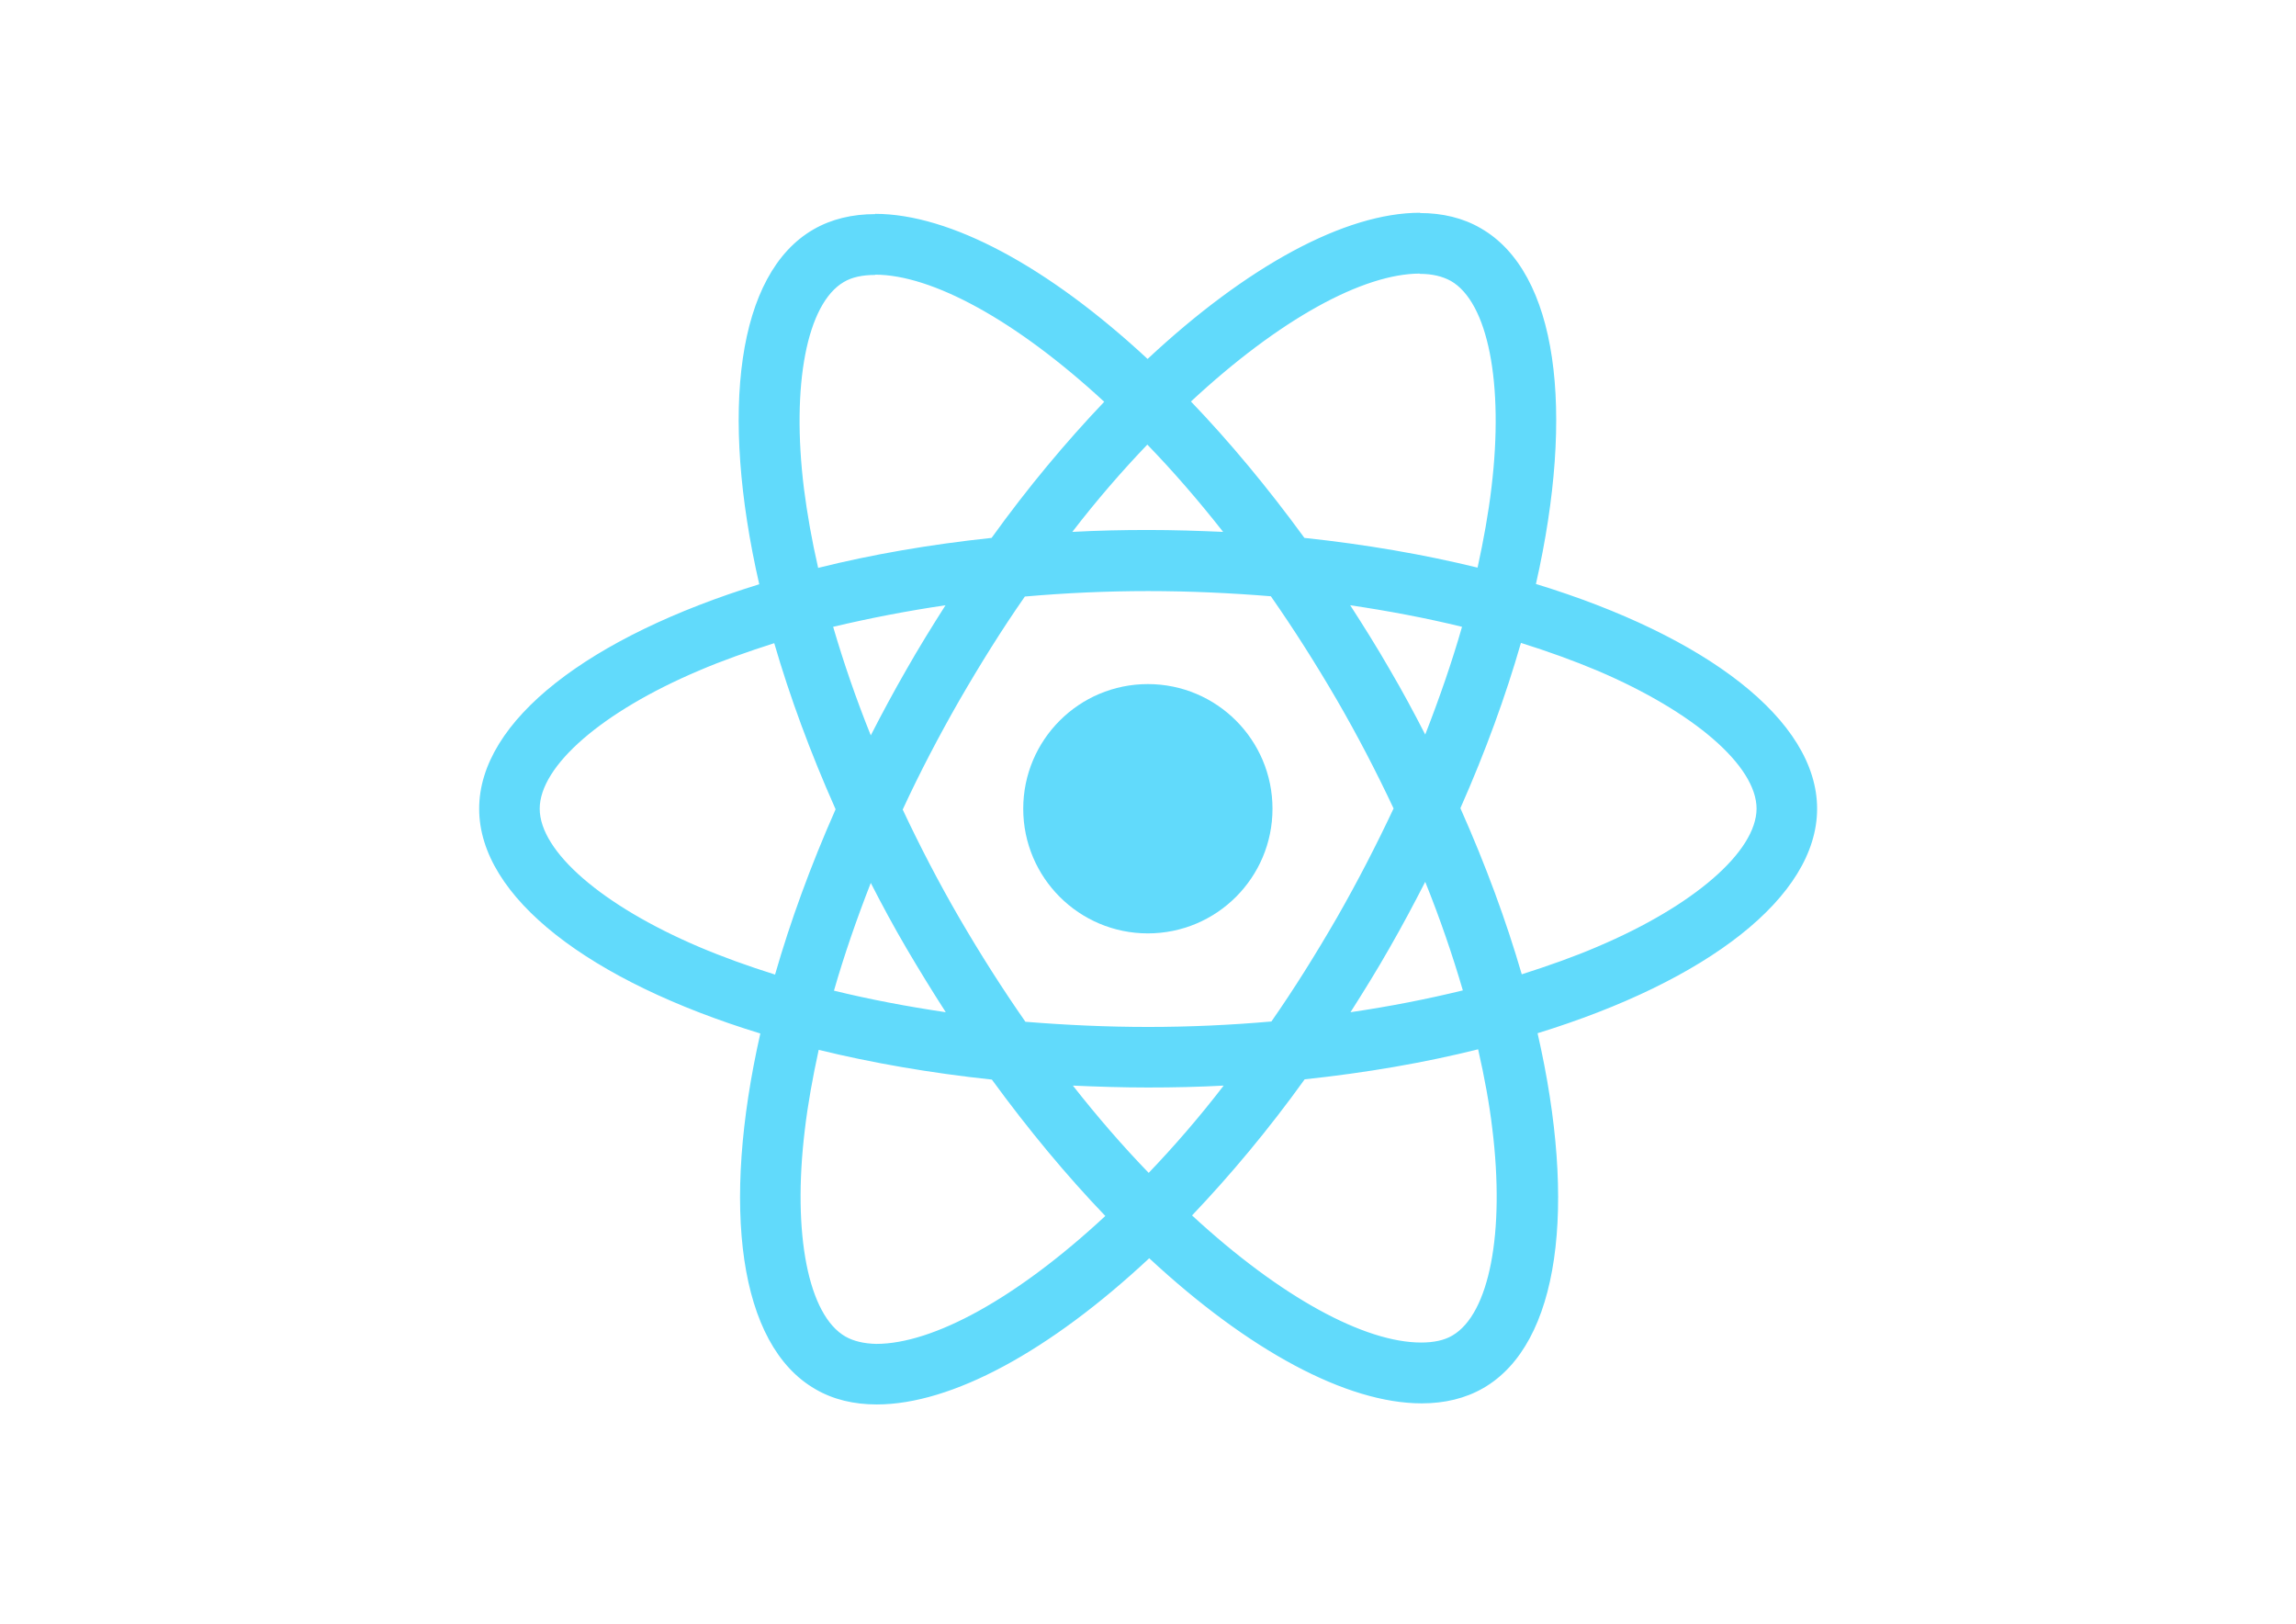
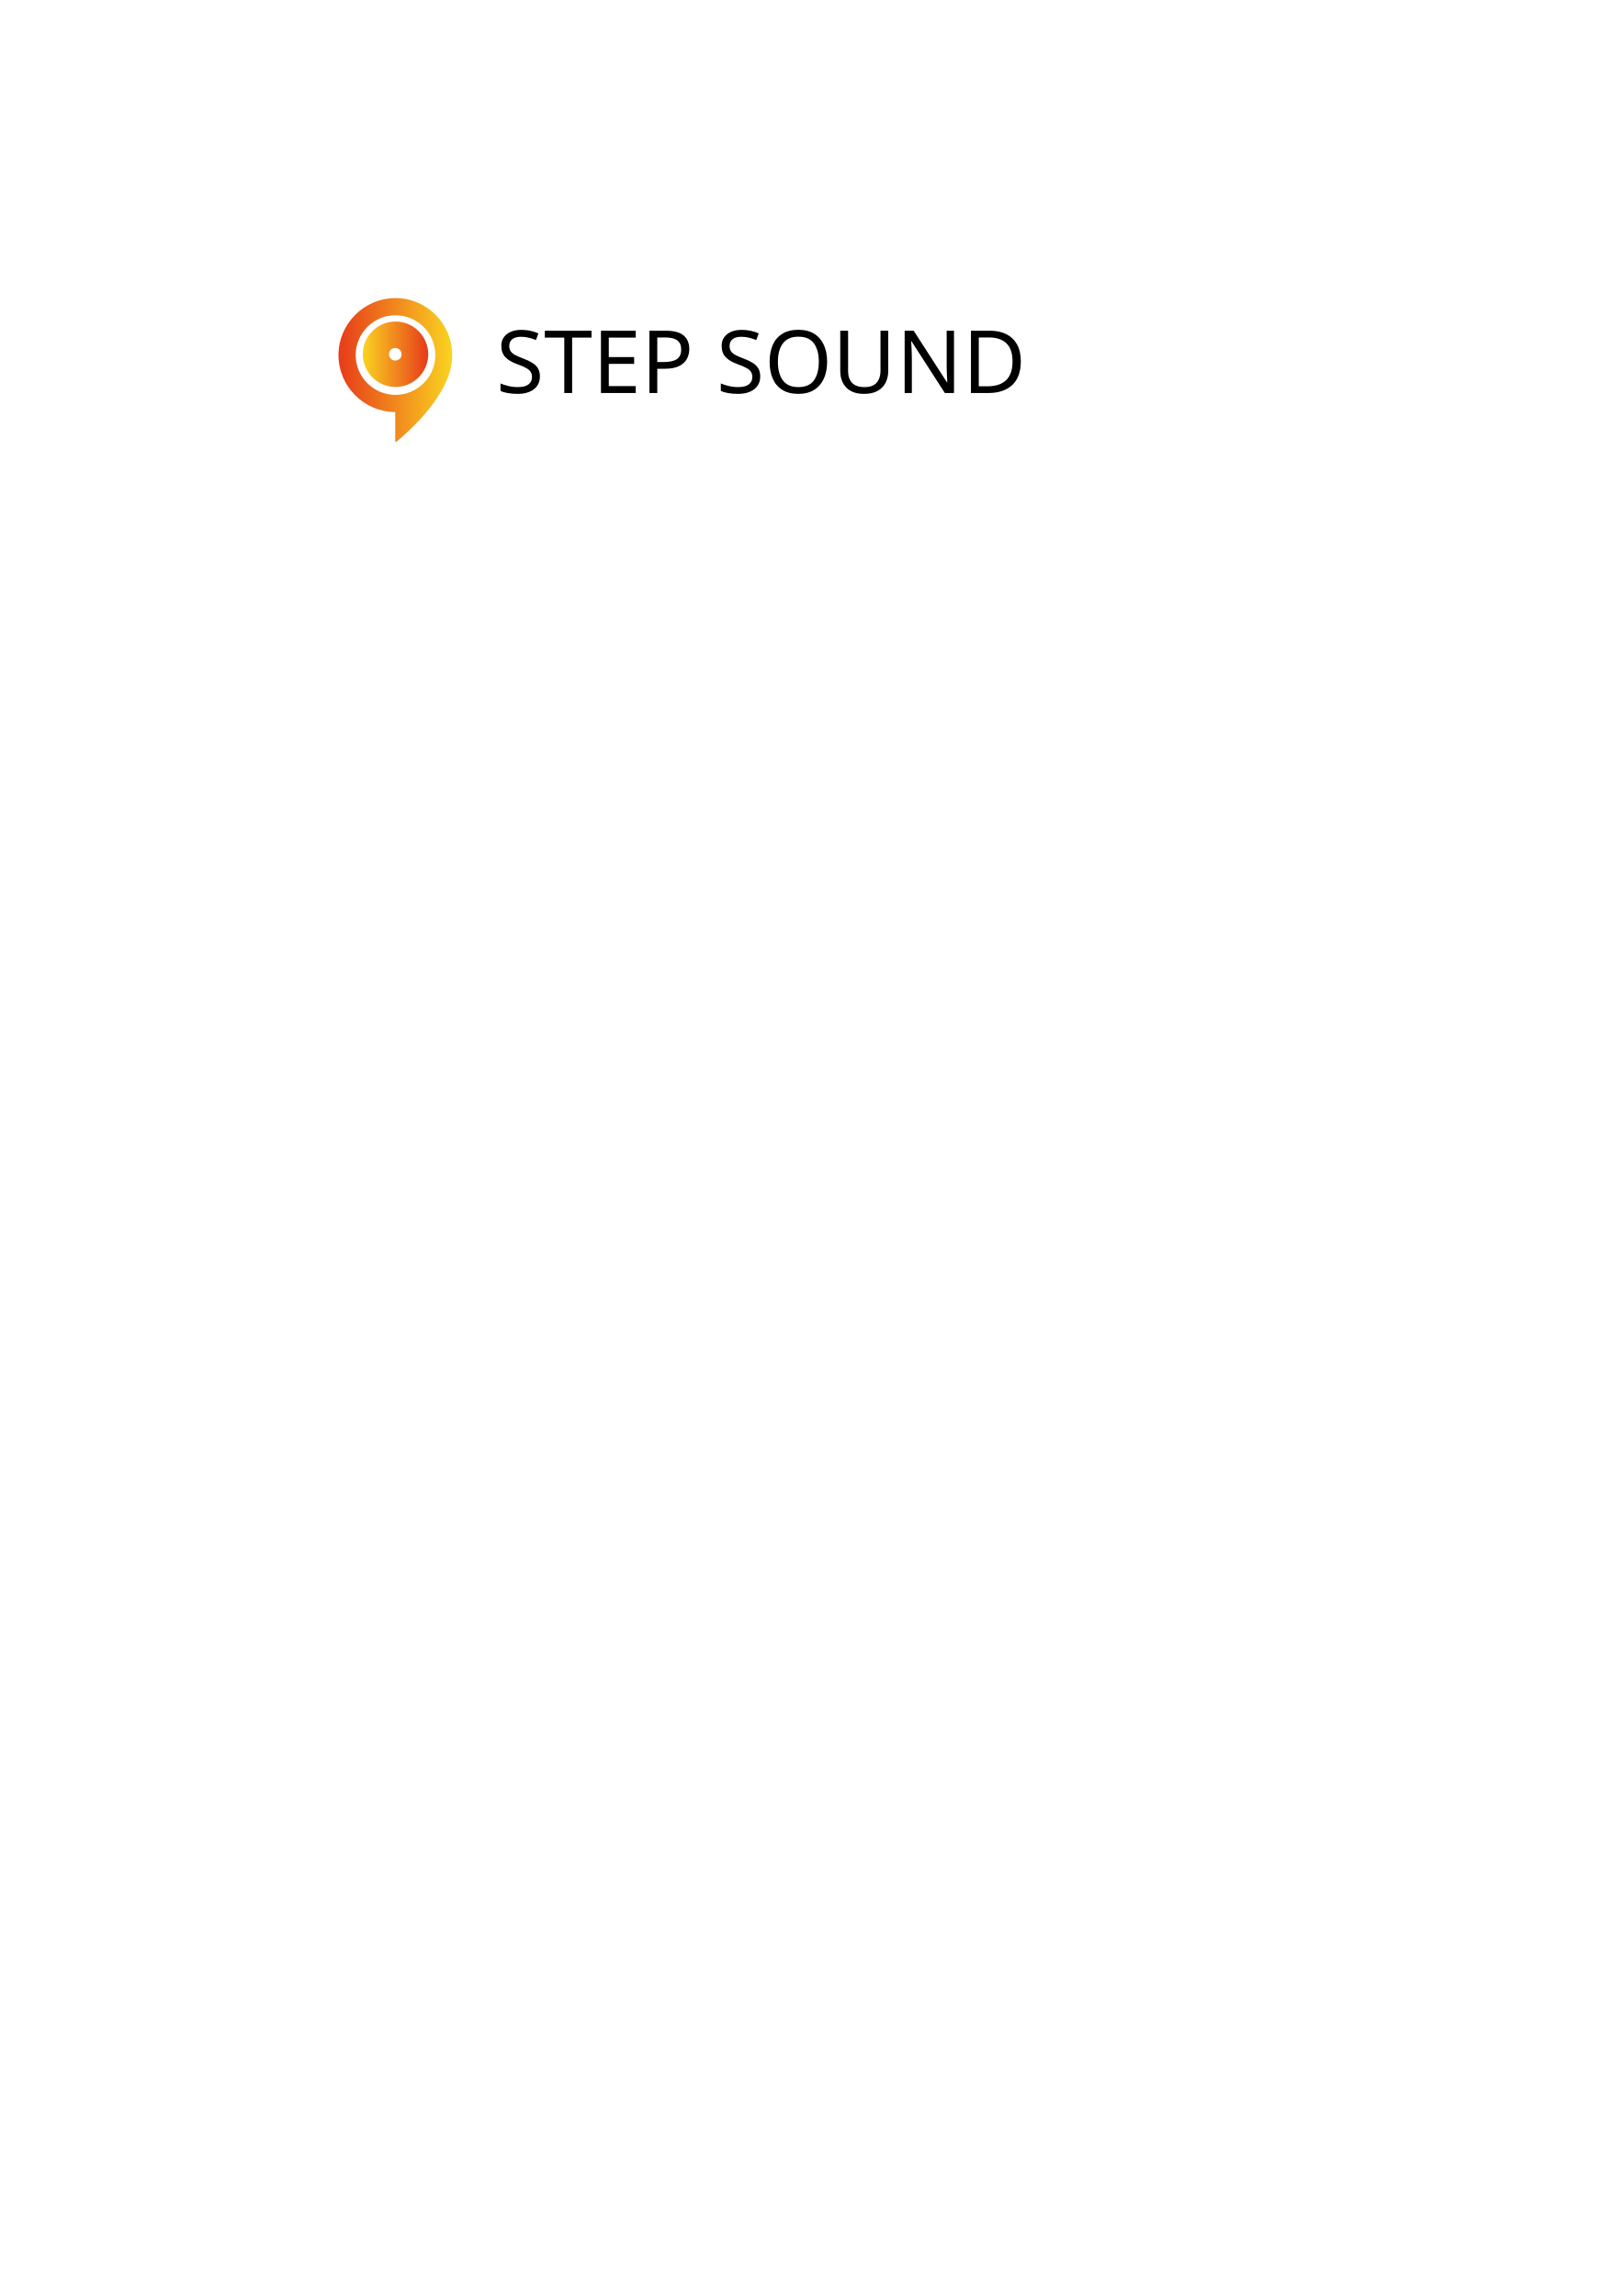
- <svg xmlns="http://www.w3.org/2000/svg" viewBox="0 0 841.9 595.3">
-   <g fill="#61DAFB">
-     <path d="M666.3 296.5c0-32.5-40.7-63.3-103.1-82.4 14.4-63.6 8-114.2-20.2-130.4-6.5-3.8-14.1-5.6-22.4-5.6v22.3c4.6 0 8.3.9 11.4 2.6 13.6 7.8 19.5 37.5 14.9 75.7-1.1 9.4-2.9 19.3-5.1 29.4-19.6-4.8-41-8.5-63.5-10.9-13.5-18.5-27.5-35.3-41.6-50 32.6-30.3 63.2-46.9 84-46.9V78c-27.5 0-63.5 19.6-99.9 53.6-36.4-33.8-72.4-53.2-99.9-53.2v22.3c20.7 0 51.4 16.5 84 46.6-14 14.7-28 31.4-41.3 49.9-22.6 2.4-44 6.1-63.6 11-2.3-10-4-19.7-5.2-29-4.7-38.2 1.1-67.9 14.6-75.8 3-1.8 6.9-2.6 11.5-2.6V78.5c-8.4 0-16 1.8-22.6 5.6-28.1 16.2-34.4 66.7-19.9 130.1-62.2 19.2-102.7 49.9-102.7 82.3 0 32.5 40.7 63.3 103.1 82.4-14.4 63.6-8 114.2 20.2 130.4 6.5 3.8 14.1 5.6 22.5 5.6 27.5 0 63.5-19.6 99.9-53.6 36.4 33.8 72.4 53.2 99.9 53.2 8.4 0 16-1.8 22.6-5.6 28.1-16.2 34.4-66.7 19.9-130.1 62-19.1 102.5-49.9 102.5-82.3zm-130.2-66.7c-3.7 12.9-8.3 26.2-13.5 39.5-4.1-8-8.4-16-13.1-24-4.6-8-9.5-15.8-14.4-23.4 14.2 2.1 27.9 4.7 41 7.9zm-45.8 106.5c-7.8 13.5-15.8 26.3-24.1 38.2-14.9 1.3-30 2-45.2 2-15.1 0-30.2-.7-45-1.9-8.3-11.9-16.4-24.6-24.2-38-7.6-13.1-14.5-26.4-20.8-39.8 6.2-13.4 13.2-26.8 20.7-39.9 7.8-13.5 15.8-26.3 24.1-38.2 14.9-1.3 30-2 45.2-2 15.1 0 30.2.7 45 1.9 8.3 11.9 16.4 24.6 24.2 38 7.6 13.1 14.5 26.4 20.8 39.8-6.3 13.4-13.2 26.8-20.7 39.9zm32.3-13c5.4 13.4 10 26.8 13.8 39.8-13.1 3.2-26.9 5.9-41.2 8 4.9-7.7 9.8-15.6 14.4-23.7 4.6-8 8.9-16.1 13-24.1zM421.2 430c-9.3-9.6-18.6-20.3-27.8-32 9 .4 18.2.7 27.5.7 9.4 0 18.7-.2 27.8-.7-9 11.7-18.3 22.4-27.5 32zm-74.4-58.9c-14.2-2.1-27.9-4.7-41-7.9 3.7-12.9 8.3-26.2 13.5-39.5 4.1 8 8.4 16 13.1 24 4.7 8 9.5 15.8 14.4 23.4zM420.7 163c9.3 9.6 18.6 20.3 27.8 32-9-.4-18.2-.7-27.5-.7-9.4 0-18.7.2-27.8.7 9-11.7 18.3-22.4 27.5-32zm-74 58.9c-4.9 7.7-9.8 15.6-14.4 23.7-4.6 8-8.9 16-13 24-5.4-13.4-10-26.8-13.8-39.8 13.1-3.1 26.9-5.8 41.2-7.9zm-90.5 125.2c-35.4-15.1-58.3-34.9-58.3-50.6 0-15.7 22.9-35.6 58.3-50.6 8.6-3.7 18-7 27.7-10.1 5.7 19.6 13.2 40 22.5 60.9-9.2 20.8-16.6 41.1-22.2 60.6-9.9-3.1-19.3-6.5-28-10.2zM310 490c-13.6-7.8-19.5-37.5-14.9-75.7 1.1-9.4 2.9-19.3 5.1-29.4 19.6 4.8 41 8.5 63.5 10.9 13.5 18.5 27.5 35.3 41.6 50-32.6 30.3-63.2 46.9-84 46.9-4.5-.1-8.3-1-11.3-2.7zm237.2-76.2c4.7 38.2-1.1 67.9-14.6 75.8-3 1.8-6.9 2.6-11.5 2.6-20.7 0-51.4-16.5-84-46.6 14-14.7 28-31.4 41.3-49.9 22.6-2.4 44-6.1 63.6-11 2.3 10.1 4.1 19.8 5.2 29.1zm38.5-66.7c-8.6 3.7-18 7-27.7 10.1-5.7-19.6-13.2-40-22.5-60.9 9.2-20.8 16.6-41.1 22.2-60.6 9.9 3.1 19.3 6.5 28.1 10.2 35.4 15.1 58.3 34.9 58.3 50.6-.1 15.7-23 35.6-58.4 50.6zM320.8 78.4z" />
-     <circle cx="420.9" cy="296.5" r="45.7" />
-     <path d="M520.5 78.1z" />
+ <svg xmlns="http://www.w3.org/2000/svg" version="1.1" id="Calque_1" x="0px" y="0px" viewBox="0 0 595.3 841.9" style="enable-background:new 0 0 595.3 841.9;" xml:space="preserve">
+   <style type="text/css">
+ 	.st0{fill:url(#SVGID_1_);}
+ 	.st1{fill:url(#SVGID_2_);}
+ 	.st2{font-family:'FreightSansProBold-Regular';}
+ 	.st3{font-size:31.978px;}
+ </style>
+   <g>
+     <linearGradient id="SVGID_1_" gradientUnits="userSpaceOnUse" x1="124.102" y1="135.695" x2="165.818" y2="135.695">
+       <stop offset="0" style="stop-color:#E73B1A" />
+       <stop offset="1" style="stop-color:#FAD421" />
+     </linearGradient>
+     <path class="st0" d="M145,109.3c-11.5,0-20.9,9.4-20.9,20.9c0,11.4,9.2,20.7,20.6,20.9c0.1,0,0.2,0.1,0.2,0.2v10.5   c0,0.2,0.2,0.3,0.4,0.2c2.8-2.3,20.6-17.1,20.5-31.7c0,0,0-0.1,0-0.1C165.8,118.7,156.5,109.3,145,109.3z M130.4,130.2   c0-8,6.5-14.6,14.6-14.6c8,0,14.6,6.5,14.6,14.6c0,4-1.6,7.7-4.3,10.3c-2.6,2.6-6.3,4.3-10.3,4.3c0,0,0,0,0,0   C136.9,144.8,130.4,138.2,130.4,130.2z" />
+     <linearGradient id="SVGID_2_" gradientUnits="userSpaceOnUse" x1="156.96" y1="129.869" x2="132.959" y2="129.869">
+       <stop offset="0" style="stop-color:#E73B1A" />
+       <stop offset="1" style="stop-color:#FAD421" />
+     </linearGradient>
+     <path class="st1" d="M145,117.9c-6.6,0-12,5.4-12,12c0,6.6,5.4,12,12,12c0,0,0,0,0,0c6.6,0,12-5.4,12-12   C157,123.3,151.6,117.9,145,117.9z M146.6,131.5c-0.4,0.4-1,0.7-1.7,0.7c0,0,0,0,0,0c-1.3,0-2.3-1.1-2.3-2.3c0-1.3,1-2.3,2.3-2.3   s2.3,1,2.3,2.3C147.3,130.5,147,131.1,146.6,131.5z" />
+     <text transform="matrix(1 0 0 1 181.8745 144.1133)" class="st2 st3">STEP SOUND</text>
  </g>
</svg>
